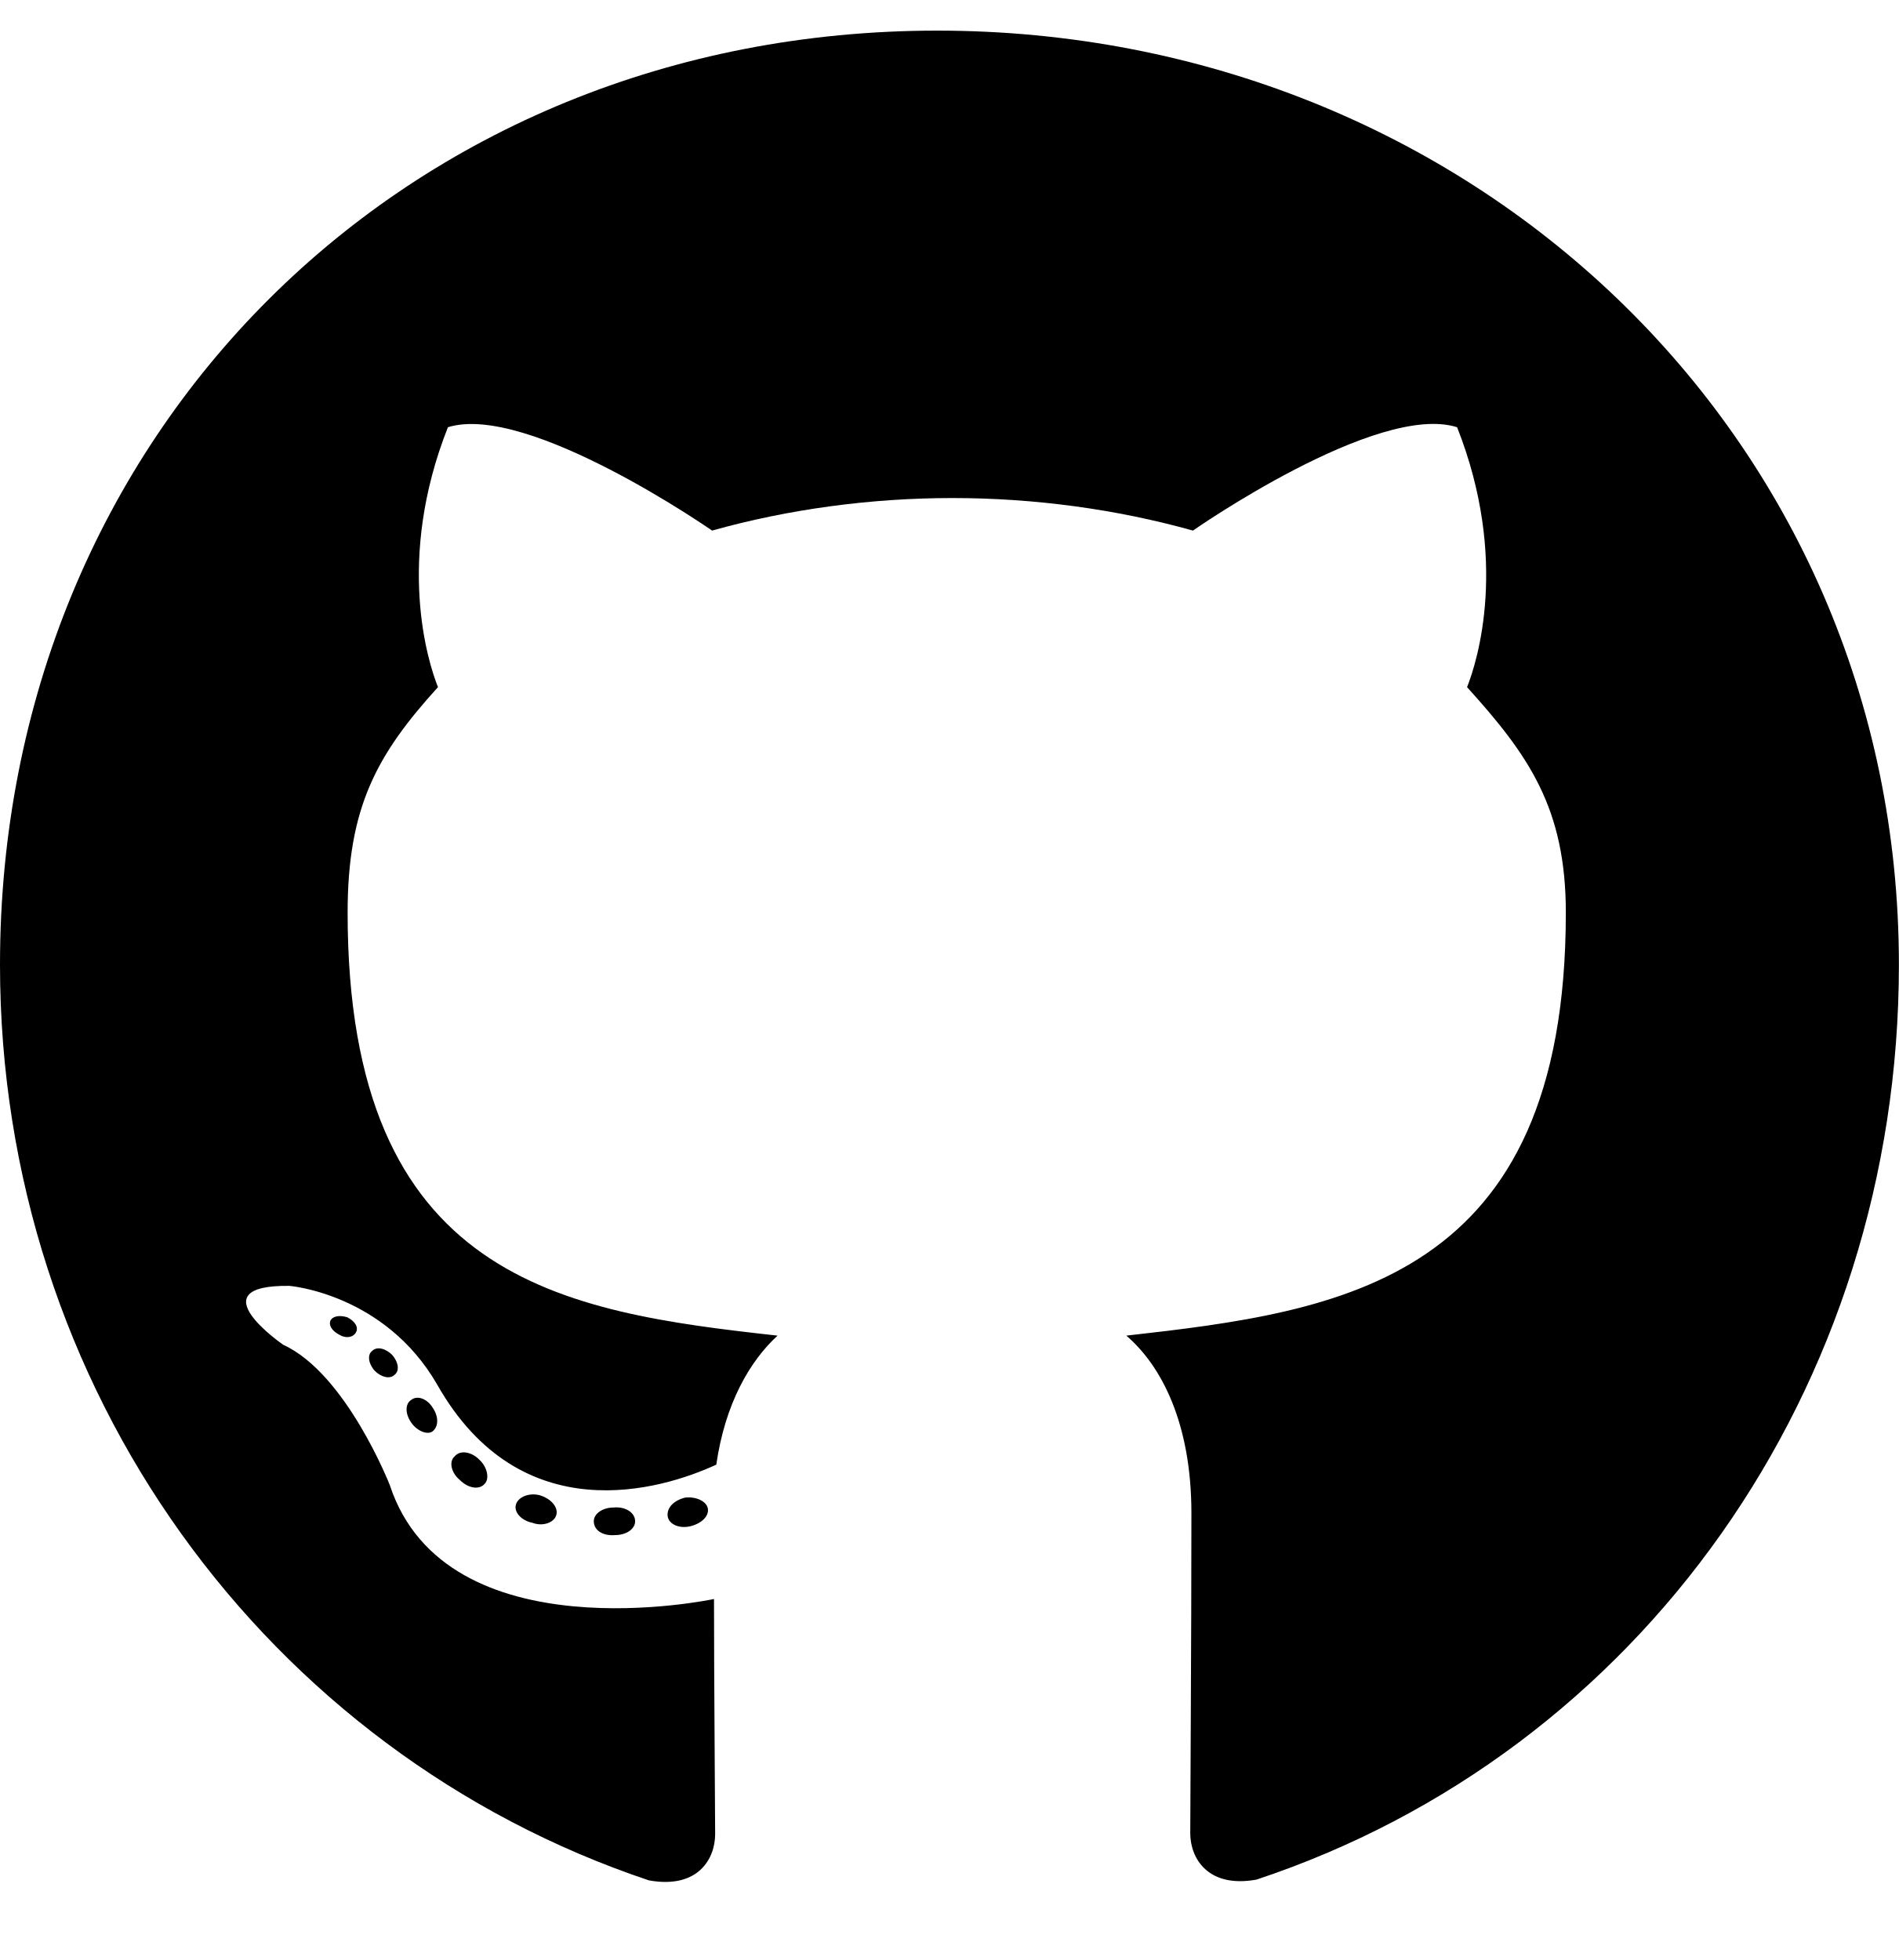
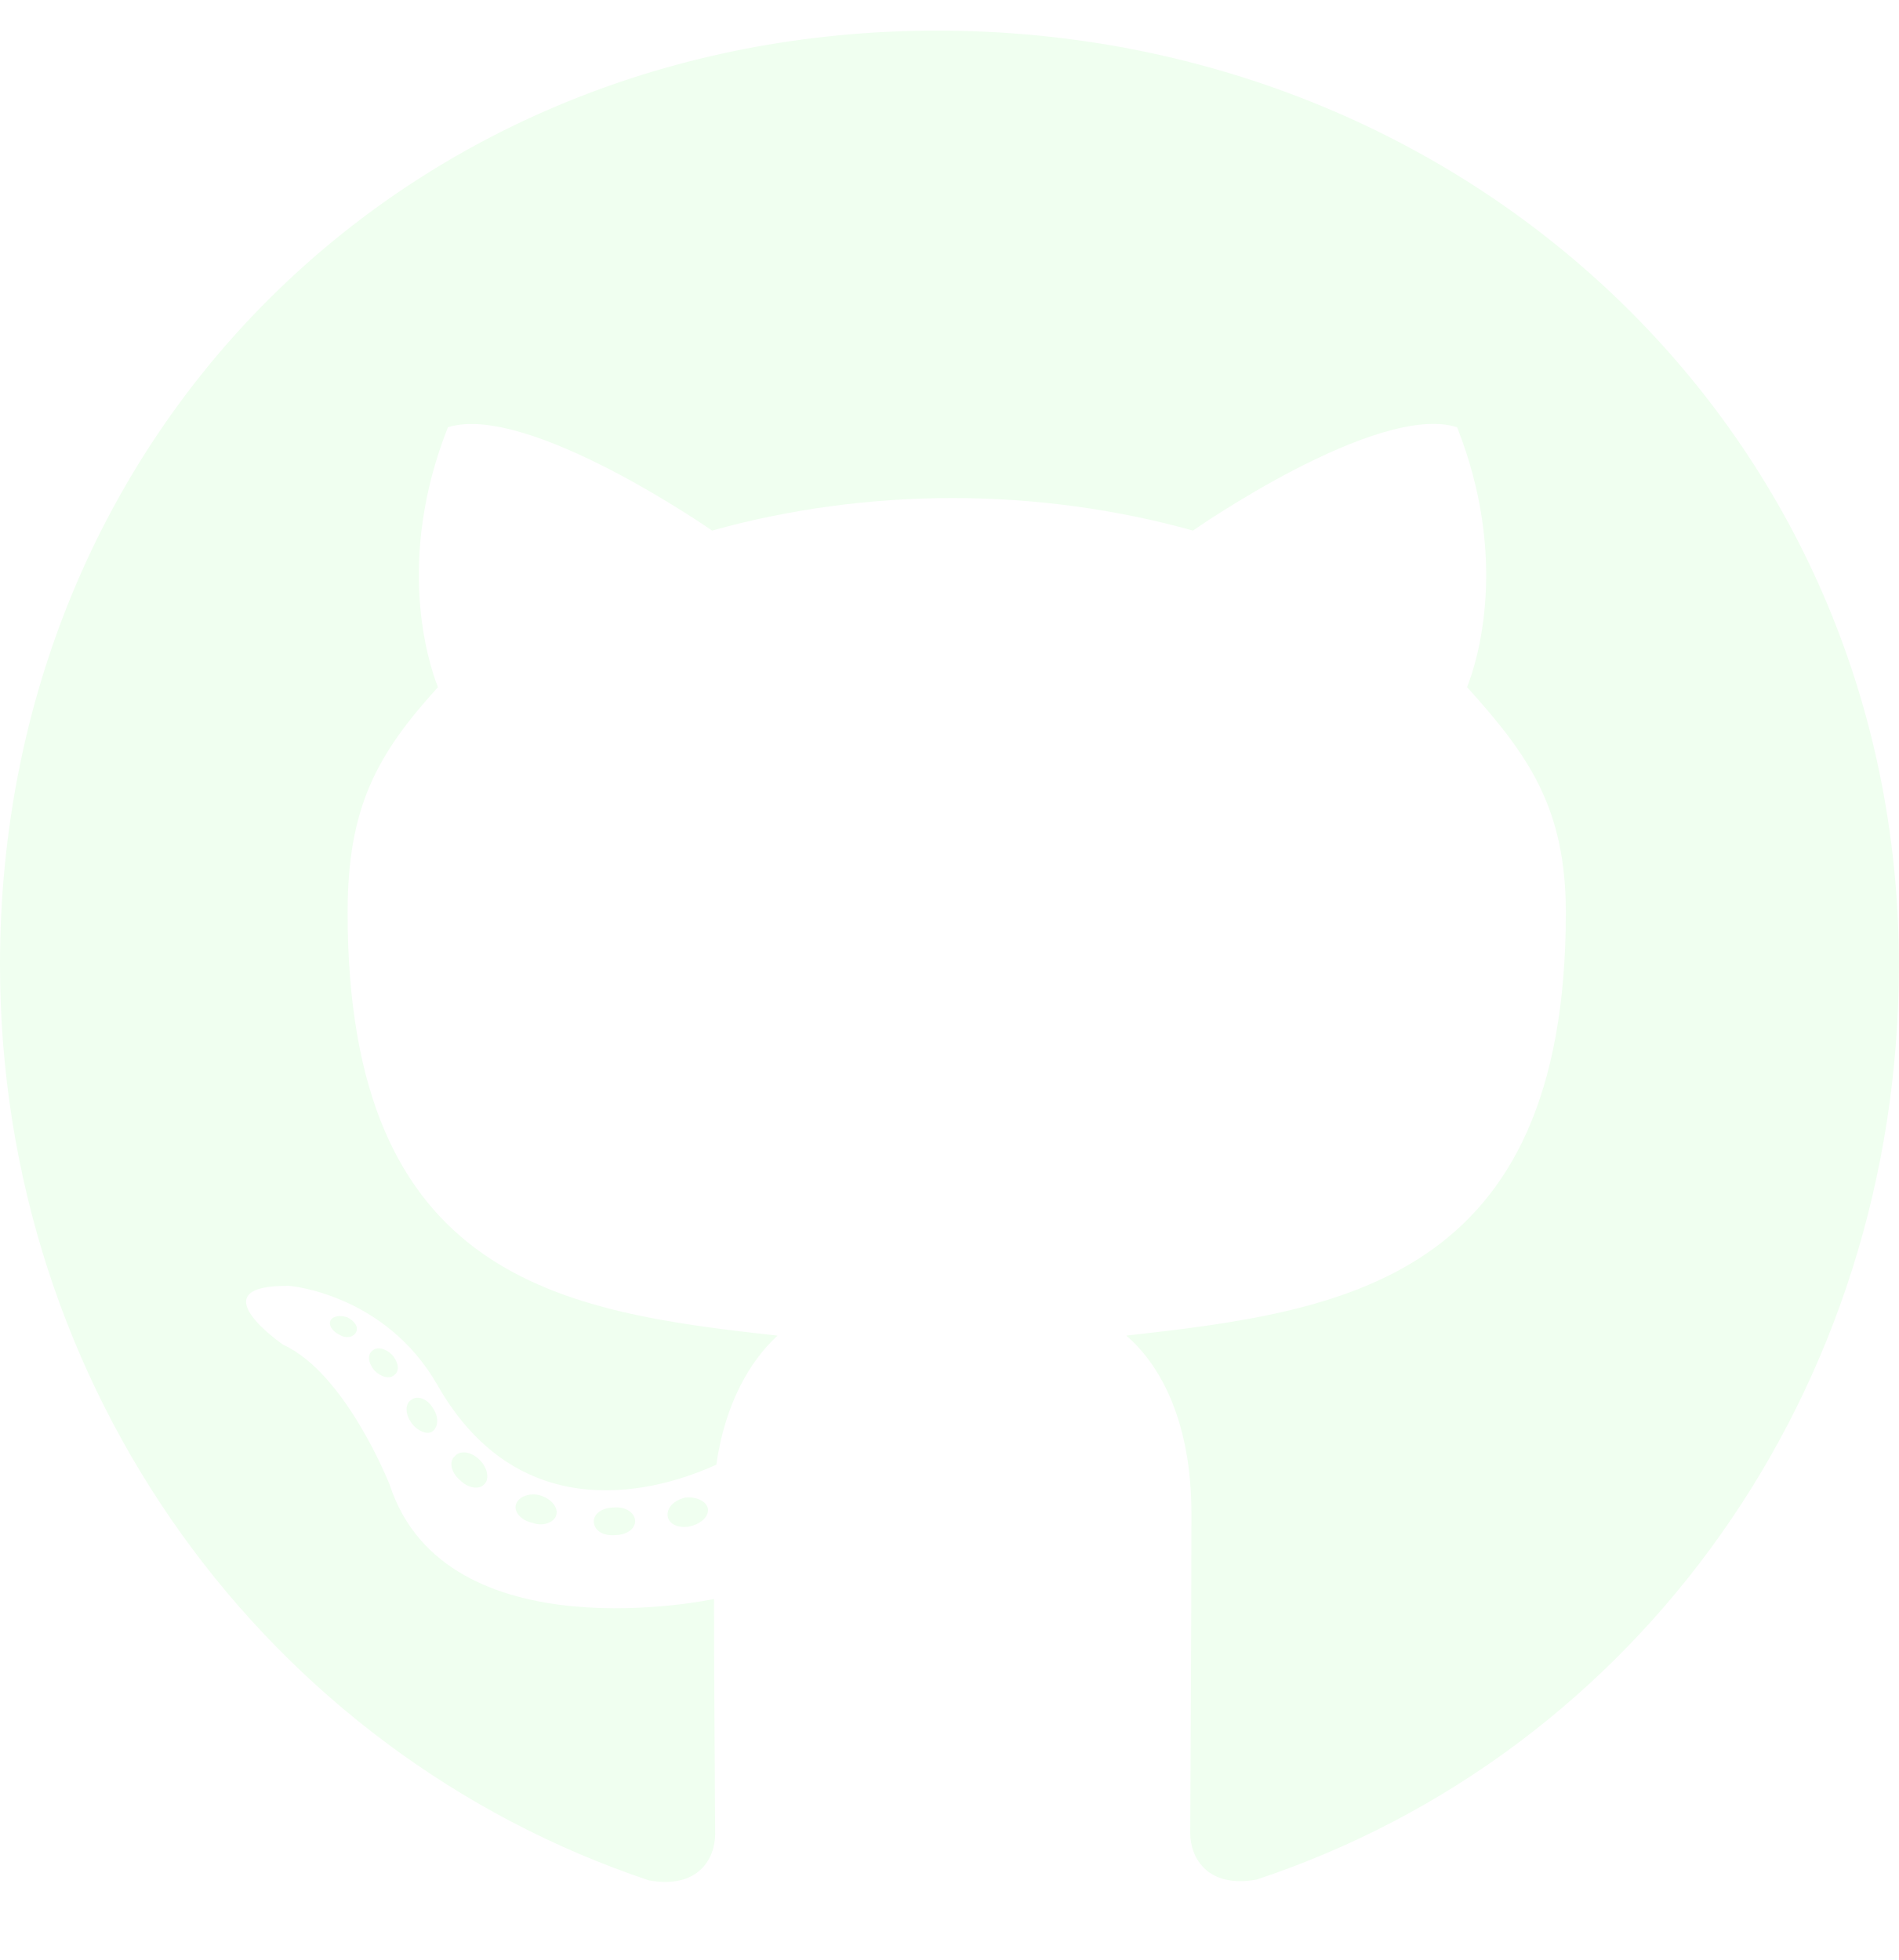
<svg xmlns="http://www.w3.org/2000/svg" aria-hidden="true" focusable="false" data-prefix="fab" data-icon="github" class="svg-inline--fa fa-github fa-w-16" role="img" viewBox="0 0 496 512">
-   <path fill="currentColor" d="M165.9 397.4c0 2-2.3 3.6-5.2 3.6-3.3.3-5.6-1.3-5.6-3.6 0-2 2.3-3.6 5.2-3.6 3-.3 5.6 1.3 5.6 3.6zm-31.1-4.5c-.7 2 1.3 4.3 4.3 4.9 2.6 1 5.6 0 6.2-2s-1.3-4.3-4.3-5.2c-2.6-.7-5.5.3-6.2 2.3zm44.2-1.7c-2.9.7-4.9 2.6-4.6 4.9.3 2 2.9 3.3 5.9 2.6 2.9-.7 4.9-2.6 4.6-4.6-.3-1.9-3-3.2-5.9-2.9zM244.8 8C106.1 8 0 113.3 0 252c0 110.9 69.8 205.8 169.5 239.2 12.8 2.3 17.3-5.6 17.3-12.1 0-6.2-.3-40.4-.3-61.4 0 0-70 15-84.7-29.8 0 0-11.4-29.1-27.8-36.6 0 0-22.9-15.7 1.6-15.4 0 0 24.9 2 38.6 25.8 21.9 38.6 58.6 27.5 72.9 20.9 2.3-16 8.8-27.1 16-33.7-55.9-6.2-112.3-14.3-112.3-110.5 0-27.5 7.6-41.3 23.6-58.9-2.6-6.5-11.1-33.3 2.6-67.9 20.9-6.5 69 27 69 27 20-5.6 41.5-8.5 62.8-8.5s42.8 2.9 62.8 8.5c0 0 48.1-33.6 69-27 13.7 34.7 5.2 61.4 2.6 67.9 16 17.7 25.8 31.5 25.8 58.9 0 96.5-58.9 104.2-114.8 110.5 9.2 7.9 17 22.9 17 46.4 0 33.7-.3 75.4-.3 83.6 0 6.5 4.6 14.4 17.3 12.1C428.2 457.8 496 362.9 496 252 496 113.3 383.5 8 244.8 8zM97.2 352.9c-1.3 1-1 3.3.7 5.2 1.6 1.6 3.9 2.3 5.2 1 1.3-1 1-3.3-.7-5.2-1.6-1.6-3.9-2.3-5.2-1zm-10.8-8.1c-.7 1.3.3 2.9 2.3 3.9 1.6 1 3.6.7 4.3-.7.7-1.3-.3-2.9-2.3-3.9-2-.6-3.6-.3-4.3.7zm32.4 35.6c-1.6 1.3-1 4.3 1.3 6.2 2.3 2.3 5.2 2.6 6.5 1 1.3-1.3.7-4.3-1.3-6.2-2.2-2.3-5.2-2.6-6.5-1zm-11.4-14.7c-1.6 1-1.6 3.6 0 5.9 1.6 2.3 4.3 3.3 5.6 2.3 1.6-1.3 1.6-3.9 0-6.2-1.4-2.3-4-3.3-5.6-2z" />
+   <path fill="honeydew" d="M165.9 397.4c0 2-2.3 3.6-5.2 3.6-3.3.3-5.6-1.3-5.6-3.6 0-2 2.3-3.6 5.2-3.6 3-.3 5.6 1.3 5.6 3.6zm-31.1-4.5c-.7 2 1.3 4.3 4.3 4.9 2.6 1 5.6 0 6.2-2s-1.3-4.3-4.3-5.2c-2.6-.7-5.5.3-6.2 2.3zm44.2-1.7c-2.9.7-4.9 2.6-4.6 4.9.3 2 2.9 3.3 5.9 2.6 2.9-.7 4.9-2.6 4.6-4.6-.3-1.9-3-3.2-5.9-2.9zM244.8 8C106.1 8 0 113.3 0 252c0 110.9 69.8 205.8 169.5 239.2 12.8 2.3 17.3-5.6 17.3-12.1 0-6.2-.3-40.4-.3-61.4 0 0-70 15-84.7-29.8 0 0-11.4-29.1-27.8-36.6 0 0-22.9-15.7 1.6-15.4 0 0 24.9 2 38.6 25.8 21.9 38.6 58.6 27.5 72.9 20.9 2.3-16 8.8-27.1 16-33.7-55.9-6.2-112.3-14.3-112.3-110.5 0-27.5 7.6-41.3 23.6-58.9-2.6-6.5-11.1-33.3 2.6-67.9 20.9-6.5 69 27 69 27 20-5.6 41.5-8.5 62.8-8.5s42.8 2.9 62.8 8.5c0 0 48.1-33.6 69-27 13.7 34.7 5.2 61.4 2.6 67.9 16 17.7 25.8 31.5 25.8 58.9 0 96.5-58.9 104.2-114.8 110.5 9.2 7.9 17 22.9 17 46.4 0 33.7-.3 75.4-.3 83.6 0 6.5 4.6 14.4 17.3 12.1C428.2 457.8 496 362.9 496 252 496 113.3 383.5 8 244.8 8zM97.2 352.9c-1.3 1-1 3.3.7 5.2 1.6 1.6 3.9 2.3 5.2 1 1.3-1 1-3.3-.7-5.2-1.6-1.6-3.9-2.3-5.2-1zm-10.8-8.1c-.7 1.3.3 2.9 2.3 3.9 1.6 1 3.6.7 4.3-.7.7-1.3-.3-2.9-2.3-3.9-2-.6-3.6-.3-4.3.7zm32.4 35.6c-1.6 1.3-1 4.3 1.3 6.2 2.3 2.3 5.2 2.6 6.5 1 1.3-1.3.7-4.3-1.3-6.2-2.2-2.3-5.2-2.6-6.5-1zm-11.4-14.7c-1.6 1-1.6 3.6 0 5.9 1.6 2.3 4.3 3.3 5.6 2.3 1.6-1.3 1.6-3.9 0-6.2-1.4-2.3-4-3.3-5.6-2z" />
</svg>
